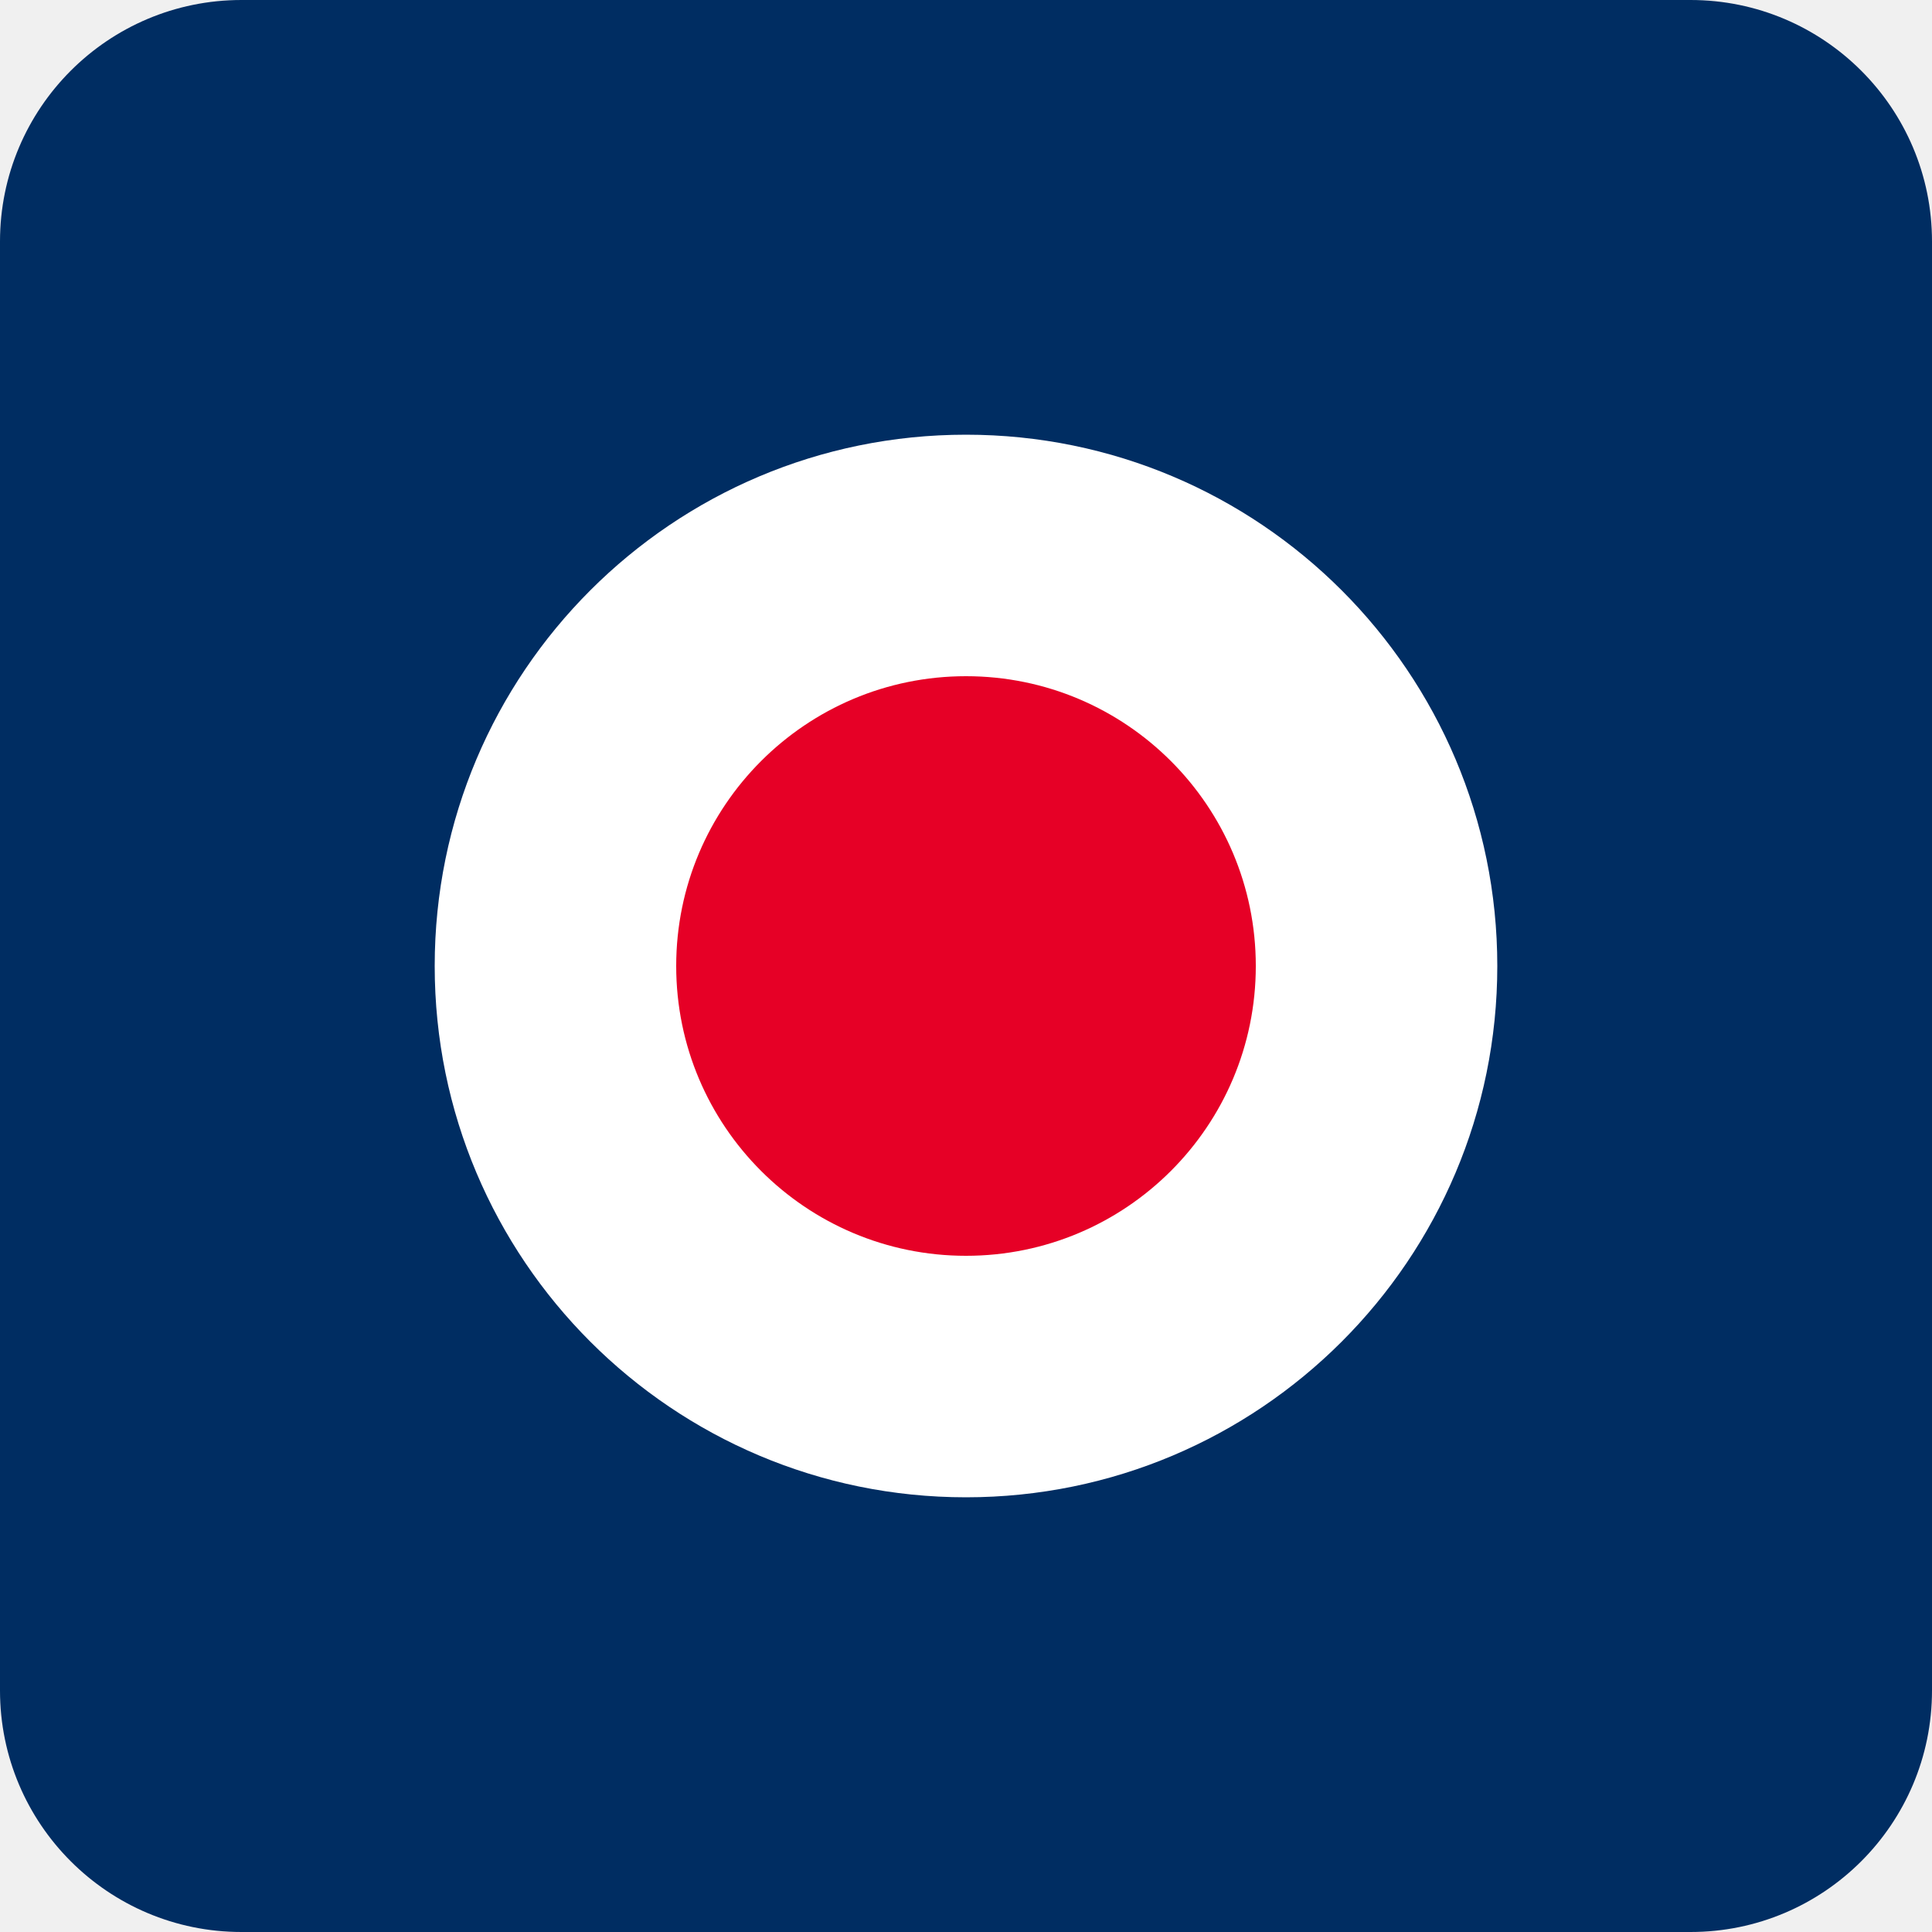
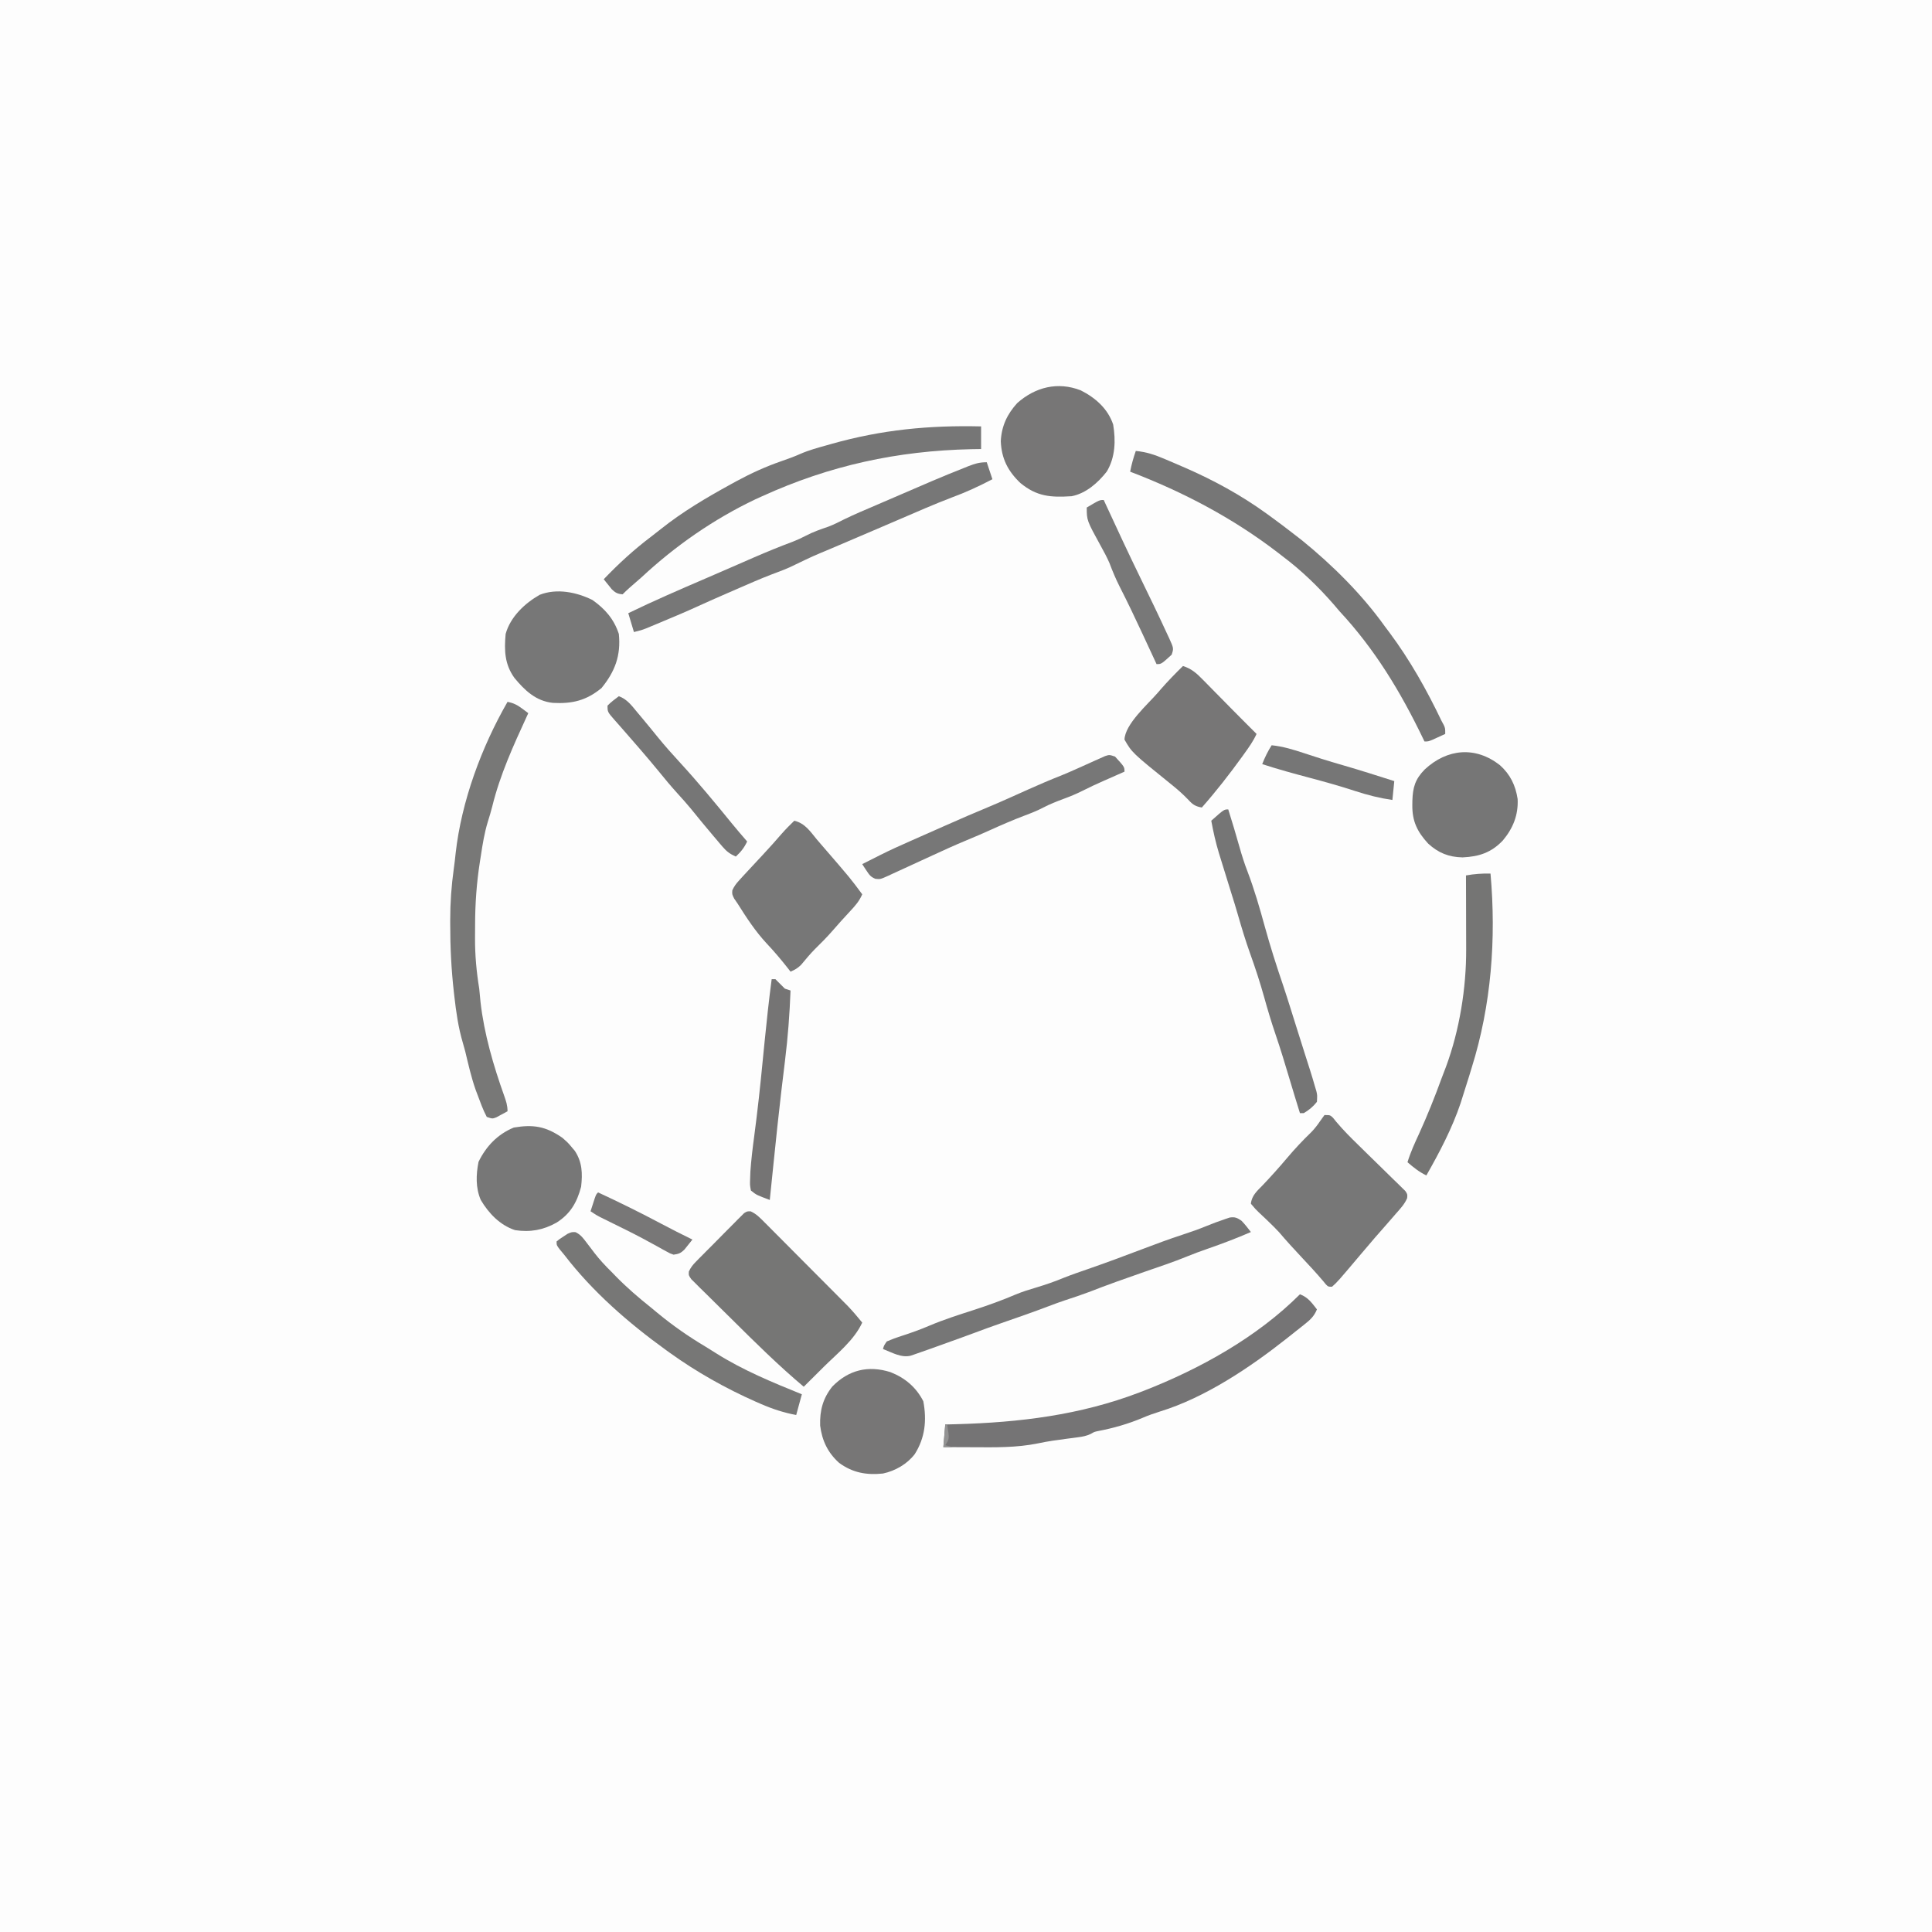
- <svg xmlns="http://www.w3.org/2000/svg" viewBox="0 0 80 80">
-   <rect width="80" height="80" rx="10" fill="#002D62" />
-   <circle cx="40" cy="40" r="22" fill="#FFFFFF" />
-   <circle cx="40" cy="40" r="12" fill="#E60026" />
+ <svg xmlns="http://www.w3.org/2000/svg" version="1.1" width="1024" height="1024">
+   <path d="M0 0 C337.92 0 675.84 0 1024 0 C1024 337.92 1024 675.84 1024 1024 C686.08 1024 348.16 1024 0 1024 C0 686.08 0 348.16 0 0 Z " fill="#FDFDFD" transform="translate(0,0)" />
+   <path d="M0 0 C3.041 1.376 4.917 3.389 7.27 5.752 C7.77 6.25 8.27 6.748 8.785 7.26 C10.435 8.907 12.073 10.564 13.712 12.222 C14.86 13.373 16.008 14.523 17.157 15.672 C19.564 18.085 21.967 20.502 24.366 22.923 C27.43 26.016 30.503 29.099 33.579 32.18 C36.522 35.128 39.461 38.081 42.4 41.035 C42.956 41.593 43.512 42.151 44.086 42.727 C45.675 44.322 47.26 45.922 48.845 47.522 C49.745 48.429 50.646 49.337 51.574 50.272 C54.232 53.076 56.68 55.967 59.122 58.961 C54.842 68.27 45.876 75.331 38.685 82.461 C37.657 83.484 36.629 84.507 35.601 85.531 C33.111 88.01 30.617 90.486 28.122 92.961 C14.839 81.791 2.521 69.632 -9.782 57.406 C-11.737 55.465 -13.7 53.531 -15.668 51.602 C-18.529 48.8 -21.37 45.977 -24.21 43.152 C-25.539 41.857 -25.539 41.857 -26.895 40.535 C-27.697 39.73 -28.5 38.925 -29.326 38.096 C-30.038 37.391 -30.751 36.687 -31.484 35.962 C-32.878 33.961 -32.878 33.961 -32.775 31.904 C-31.783 29.755 -30.733 28.422 -29.074 26.737 C-28.486 26.133 -27.899 25.53 -27.293 24.908 C-26.335 23.95 -26.335 23.95 -25.358 22.972 C-24.703 22.31 -24.048 21.647 -23.373 20.964 C-21.988 19.568 -20.598 18.175 -19.205 16.786 C-17.07 14.652 -14.957 12.498 -12.845 10.341 C-11.496 8.988 -10.147 7.636 -8.796 6.285 C-8.163 5.636 -7.531 4.987 -6.879 4.319 C-6.282 3.731 -5.685 3.143 -5.07 2.537 C-4.549 2.014 -4.028 1.491 -3.491 0.952 C-1.878 -0.039 -1.878 -0.039 0 0 Z " fill="#767675" transform="translate(397.8777,642.0395)" />
+   <path d="M0 0 C3 0 3 0 4.537 1.466 C5.079 2.136 5.62 2.805 6.178 3.495 C9.928 7.968 13.971 12.016 18.156 16.078 C19.688 17.583 21.219 19.088 22.75 20.594 C25.139 22.939 27.531 25.28 29.934 27.611 C32.269 29.881 34.589 32.165 36.906 34.453 C37.997 35.5 37.997 35.5 39.109 36.568 C39.767 37.223 40.425 37.877 41.104 38.552 C41.689 39.123 42.274 39.694 42.877 40.282 C44 42 44 42 43.822 44.031 C42.482 47.241 40.149 49.668 37.875 52.25 C37.373 52.831 36.871 53.413 36.354 54.012 C34.909 55.681 33.457 57.342 32 59 C31.374 59.717 30.747 60.433 30.102 61.172 C29.028 62.397 27.952 63.621 26.875 64.844 C24.387 67.705 21.945 70.602 19.5 73.5 C6.996 88.313 6.996 88.313 4 91 C2 91 2 91 0.766 89.777 C0.265 89.17 -0.235 88.563 -0.75 87.938 C-4.374 83.667 -8.164 79.579 -12 75.5 C-16.122 71.11 -20.171 66.695 -24.066 62.102 C-25.771 60.249 -27.523 58.513 -29.34 56.773 C-29.94 56.194 -30.541 55.614 -31.16 55.016 C-32.37 53.855 -33.591 52.704 -34.823 51.566 C-36.5 49.953 -36.5 49.953 -39 47 C-38.564 42.612 -35.626 40.147 -32.688 37.125 C-28.246 32.448 -23.966 27.684 -19.812 22.75 C-15.724 17.907 -11.465 13.383 -6.902 8.977 C-5.063 7.065 -3.601 5.136 -2.125 2.938 C-1.073 1.483 -1.073 1.483 0 0 Z " fill="#777777" transform="translate(702,591)" />
+   <path d="M0 0 C5.734 1.39 8.418 5.662 12 10 C12.931 11.087 13.865 12.171 14.801 13.254 C29.728 30.52 29.728 30.52 36 39 C34.419 42.739 32.068 45.296 29.312 48.25 C26.281 51.52 23.278 54.802 20.375 58.188 C17.399 61.618 14.226 64.798 10.984 67.977 C8.378 70.634 6.001 73.459 3.641 76.336 C1.887 78.115 0.281 79.018 -2 80 C-2.461 79.406 -2.923 78.811 -3.398 78.199 C-7.057 73.55 -10.802 69.105 -14.875 64.812 C-20.764 58.432 -25.384 51.334 -30 44 C-30.61 43.111 -31.219 42.221 -31.848 41.305 C-33 39 -33 39 -32.859 36.898 C-31.892 34.761 -30.835 33.359 -29.25 31.625 C-28.626 30.937 -28.002 30.248 -27.359 29.539 C-26.581 28.701 -25.802 27.863 -25 27 C-24.508 26.47 -24.016 25.94 -23.51 25.394 C-21.269 22.978 -19.026 20.564 -16.778 18.155 C-13.253 14.373 -9.81 10.536 -6.434 6.621 C-4.387 4.307 -2.217 2.15 0 0 Z " fill="#777777" transform="translate(421,435)" />
+   <path d="M0 0 C4.539 1.414 7.325 3.928 10.562 7.27 C11.076 7.788 11.59 8.306 12.119 8.839 C13.753 10.49 15.377 12.151 17 13.812 C18.09 14.918 19.182 16.023 20.273 17.127 C22.289 19.167 24.301 21.212 26.309 23.261 C28.858 25.855 31.424 28.432 34 31 C35.667 32.667 37.333 34.333 39 36 C37.3 39.767 34.967 43.036 32.562 46.375 C32.126 46.984 31.689 47.592 31.239 48.219 C24.561 57.451 17.533 66.449 10 75 C6.669 74.424 5.19 73.489 2.938 71 C0.063 67.991 -2.939 65.352 -6.188 62.75 C-26.988 45.955 -26.988 45.955 -31 39 C-30.706 30.755 -18.562 20.211 -13.312 14.125 C-12.53 13.217 -12.53 13.217 -11.731 12.29 C-7.995 8.01 -4.06 3.972 0 0 Z " fill="#777676" transform="translate(627,353)" />
+   <path d="M0 0 C6.699 4.733 11.416 10.126 14 18 C15.15 29.463 11.959 37.907 4.812 46.688 C-3.237 53.306 -10.684 55.091 -20.934 54.539 C-29.859 53.639 -35.861 47.974 -41.371 41.273 C-46.54 34.059 -46.794 26.722 -46 18 C-43.472 8.93 -35.939 1.822 -27.938 -2.75 C-18.905 -6.289 -8.431 -4.169 0 0 Z " fill="#777777" transform="translate(314,318)" />
+   <path d="M0 0 C3.153 0.607 5.189 1.642 7.75 3.562 C8.67 4.245 8.67 4.245 9.609 4.941 C10.298 5.465 10.298 5.465 11 6 C10.646 6.767 10.646 6.767 10.285 7.55 C3.118 23.142 -3.977 38.661 -8.078 55.375 C-8.793 58.186 -9.597 60.896 -10.477 63.656 C-12.256 69.522 -13.208 75.449 -14.125 81.5 C-14.294 82.563 -14.463 83.627 -14.637 84.723 C-16.4 96.039 -17.187 107.065 -17.185 118.512 C-17.187 120.732 -17.206 122.952 -17.225 125.172 C-17.26 134.298 -16.467 142.974 -15 152 C-14.764 154.374 -14.533 156.749 -14.312 159.125 C-12.409 175.939 -7.455 192.857 -1.778 208.759 C-0.743 211.659 0 213.892 0 217 C-1.264 217.7 -2.537 218.384 -3.812 219.062 C-4.52 219.445 -5.228 219.828 -5.957 220.223 C-8 221 -8 221 -11 220 C-13.042 216.166 -14.474 212.063 -16 208 C-16.28 207.263 -16.559 206.525 -16.848 205.766 C-19.225 199.062 -20.767 192.106 -22.434 185.2 C-22.83 183.659 -23.261 182.127 -23.716 180.602 C-26.099 172.536 -27.241 164.397 -28.188 156.062 C-28.274 155.314 -28.361 154.565 -28.45 153.794 C-29.805 141.797 -30.382 129.883 -30.375 117.812 C-30.377 117.081 -30.378 116.349 -30.38 115.595 C-30.378 106.462 -29.752 97.567 -28.491 88.522 C-28.105 85.755 -27.776 83.001 -27.5 80.223 C-24.378 52.553 -13.799 24.023 0 0 Z " fill="#787877" transform="translate(269,372)" />
+   <path d="M0 0 C5.626 0.554 10.203 2.078 15.375 4.312 C16.079 4.608 16.783 4.904 17.508 5.209 C19.678 6.126 21.84 7.06 24 8 C25.083 8.466 25.083 8.466 26.188 8.942 C41.253 15.515 55.671 23.379 69 33 C69.653 33.471 70.306 33.941 70.979 34.426 C75.72 37.865 80.38 41.4 85 45 C86.02 45.791 87.039 46.583 88.09 47.398 C104.275 60.543 119.874 76.027 132 93 C132.813 94.086 133.628 95.171 134.445 96.254 C145.297 110.815 154.181 126.64 162 143 C162.4 143.743 162.799 144.485 163.211 145.25 C164 147 164 147 164 150 C162.544 150.671 161.085 151.337 159.625 152 C158.813 152.371 158.001 152.743 157.164 153.125 C155 154 155 154 153 154 C152.699 153.372 152.399 152.745 152.089 152.098 C140.257 127.551 126.624 105.009 108 85 C106.913 83.733 105.829 82.462 104.75 81.188 C96.647 71.919 87.846 63.396 78 56 C77.125 55.319 76.249 54.639 75.348 53.938 C51.46 35.588 25.111 21.736 -3 11 C-2.282 7.201 -1.274 3.653 0 0 Z " fill="#767676" transform="translate(602,239)" />
+   <path d="M0 0 C7.781 3.947 14.309 9.681 17.156 18.094 C18.573 26.591 18.289 35.494 13.781 43.012 C9.123 48.98 2.749 54.612 -4.844 56.094 C-16.073 56.813 -23.295 56.265 -32.031 49.094 C-38.654 42.778 -42.021 36.163 -42.406 26.969 C-42.024 18.979 -39.058 12.619 -33.691 6.73 C-24.098 -1.768 -12.174 -4.764 0 0 Z " fill="#777676" transform="translate(572.8438,206.9062)" />
+   <path d="M0 0 C0 3.96 0 7.92 0 12 C-2.545 12.039 -2.545 12.039 -5.141 12.078 C-44.404 12.928 -80.281 20.732 -116 37 C-117.195 37.54 -118.39 38.08 -119.621 38.637 C-141.784 49.199 -162.061 63.299 -180 80 C-182.126 81.874 -184.265 83.733 -186.406 85.59 C-187.643 86.684 -188.832 87.832 -190 89 C-192.647 88.79 -193.778 88.212 -195.703 86.371 C-196.214 85.733 -196.724 85.095 -197.25 84.438 C-197.771 83.797 -198.292 83.156 -198.828 82.496 C-199.215 82.002 -199.602 81.509 -200 81 C-192.054 72.697 -183.893 65.209 -174.71 58.3 C-173.05 57.038 -171.417 55.748 -169.789 54.445 C-158.161 45.182 -145.581 37.766 -132.562 30.625 C-131.651 30.125 -130.74 29.625 -129.801 29.11 C-122.033 24.907 -114.23 21.321 -105.875 18.438 C-102.417 17.242 -99.051 16.023 -95.707 14.535 C-91.211 12.575 -86.53 11.314 -81.812 10 C-80.943 9.752 -80.074 9.505 -79.178 9.25 C-52.556 1.739 -27.523 -0.641 0 0 Z " fill="#767676" transform="translate(520,226)" />
+   <path d="M0 0 C4.274 1.583 6.265 4.506 9 8 C7.49 11.762 5.336 13.626 2.188 16.125 C0.697 17.308 0.697 17.308 -0.824 18.516 C-1.348 18.925 -1.872 19.334 -2.412 19.756 C-3.957 20.966 -5.488 22.194 -7.02 23.422 C-26.506 38.815 -50.342 54.823 -74.188 62.125 C-77.373 63.136 -80.37 64.161 -83.438 65.5 C-91.026 68.695 -99.007 70.986 -107.098 72.508 C-109.046 72.932 -109.046 72.932 -110.829 73.982 C-113.167 75.078 -115.078 75.452 -117.633 75.781 C-118.522 75.901 -119.412 76.021 -120.328 76.145 C-121.251 76.262 -122.174 76.379 -123.125 76.5 C-128.435 77.192 -133.693 77.901 -138.93 79.031 C-150.263 81.346 -161.741 81.129 -173.25 81.062 C-174.785 81.057 -176.32 81.053 -177.855 81.049 C-181.57 81.038 -185.285 81.021 -189 81 C-188.67 77.04 -188.34 73.08 -188 69 C-186.066 68.951 -184.133 68.902 -182.141 68.852 C-148.628 67.932 -116.554 64.045 -85 52 C-84.22 51.703 -83.44 51.406 -82.636 51.099 C-52.947 39.51 -22.729 22.729 0 0 Z " fill="#757475" transform="translate(689,686)" />
+   <path d="M0 0 C7.754 3.056 13.632 7.999 17.438 15.438 C19.332 25.479 18.405 34.813 12.875 43.5 C8.795 48.797 2.549 52.351 -3.938 53.75 C-12.704 54.653 -20.016 53.363 -27.199 48.09 C-33.196 42.692 -36.236 36.323 -37.242 28.328 C-37.489 20.367 -35.793 13.903 -30.793 7.645 C-22.187 -1.142 -11.852 -3.721 0 0 Z " fill="#777676" transform="translate(471.9375,727.25)" />
+   <path d="M0 0 C5.48 4.9 8.316 10.722 9.41 17.973 C9.821 26.416 6.977 33.469 1.594 39.898 C-4.537 46.368 -11.036 48.495 -19.781 48.898 C-27.111 48.743 -32.631 46.528 -38.039 41.559 C-43.838 35.238 -46.528 29.651 -46.406 21.086 C-46.397 20.329 -46.387 19.573 -46.377 18.793 C-46.15 11.684 -44.87 7.426 -39.84 2.285 C-27.936 -8.755 -12.987 -10.153 0 0 Z " fill="#767676" transform="translate(794.9688,405.5391)" />
+   <path d="M0 0 C3 2.625 3 2.625 5 5 C5.557 5.66 6.114 6.32 6.688 7 C10.634 13.013 10.794 19.014 10 26 C7.828 34.282 4.3 40.394 -3 45 C-10.012 48.961 -17.019 50.21 -25 49 C-32.952 46.395 -38.976 40.125 -43.164 33.027 C-45.971 26.64 -45.695 19.546 -44.375 12.812 C-40.308 4.493 -34.295 -1.802 -25.688 -5.375 C-15.383 -7.122 -8.713 -6.042 0 0 Z " fill="#777777" transform="translate(298,603)" />
+   <path d="M0 0 C0.99 2.97 1.98 5.94 3 9 C-3.992 12.666 -10.993 15.909 -18.406 18.629 C-27.906 22.253 -37.222 26.361 -46.562 30.375 C-49.006 31.425 -51.45 32.474 -53.895 33.523 C-54.534 33.798 -55.174 34.073 -55.833 34.356 C-60.2 36.23 -64.57 38.097 -68.942 39.961 C-72.103 41.309 -75.263 42.658 -78.424 44.008 C-79.961 44.663 -81.498 45.318 -83.036 45.972 C-92.229 49.813 -92.229 49.813 -101.203 54.125 C-105.467 56.335 -109.952 57.928 -114.44 59.621 C-120.092 61.81 -125.641 64.232 -131.194 66.657 C-133.129 67.502 -135.066 68.343 -137.004 69.184 C-142.574 71.604 -148.131 74.047 -153.652 76.578 C-159.528 79.264 -165.474 81.768 -171.438 84.25 C-172.499 84.696 -173.561 85.142 -174.654 85.602 C-175.675 86.027 -176.695 86.452 -177.746 86.891 C-178.661 87.273 -179.575 87.654 -180.517 88.048 C-183 89 -183 89 -187 90 C-187.99 86.7 -188.98 83.4 -190 80 C-176.523 73.459 -162.793 67.519 -149.035 61.602 C-144.301 59.565 -139.575 57.511 -134.852 55.449 C-132.855 54.579 -130.859 53.709 -128.862 52.839 C-127.003 52.028 -125.145 51.215 -123.286 50.402 C-116.504 47.451 -109.686 44.674 -102.757 42.084 C-100.377 41.148 -98.137 40.126 -95.875 38.938 C-92.022 36.914 -88.025 35.514 -83.906 34.125 C-80.987 32.995 -78.255 31.625 -75.468 30.205 C-70.009 27.541 -64.392 25.212 -58.812 22.812 C-57.473 22.235 -56.133 21.657 -54.794 21.078 C-51.477 19.647 -48.158 18.219 -44.839 16.791 C-42.13 15.626 -39.423 14.457 -36.715 13.289 C-34.893 12.505 -33.072 11.721 -31.25 10.938 C-30.449 10.592 -29.649 10.247 -28.823 9.892 C-23.251 7.503 -17.636 5.234 -12 3 C-11.256 2.699 -10.512 2.397 -9.746 2.087 C-6.235 0.702 -3.828 0 0 0 Z " fill="#777777" transform="translate(523,245)" />
+   <path d="M0 0 C1.853 1.882 3.367 3.914 5 6 C-2.525 9.277 -10.117 12.15 -17.866 14.841 C-21.553 16.125 -25.203 17.443 -28.812 18.938 C-36.237 21.981 -43.872 24.487 -51.45 27.115 C-61.34 30.547 -71.183 34.04 -80.938 37.844 C-85.019 39.385 -89.151 40.745 -93.297 42.102 C-96.225 43.075 -99.106 44.135 -101.988 45.234 C-110.511 48.478 -119.13 51.458 -127.743 54.45 C-132.112 55.972 -136.46 57.535 -140.787 59.172 C-145.654 60.993 -150.548 62.74 -155.438 64.5 C-156.518 64.891 -157.599 65.281 -158.713 65.684 C-163.508 67.411 -168.306 69.129 -173.125 70.789 C-173.817 71.028 -174.509 71.268 -175.223 71.514 C-180.158 72.863 -185.452 69.773 -190 68 C-189.492 66.184 -189.492 66.184 -188 64 C-185.354 62.843 -182.867 61.915 -180.125 61.062 C-175.104 59.443 -170.218 57.702 -165.367 55.621 C-157.757 52.4 -149.92 49.911 -142.063 47.375 C-134.452 44.911 -127.011 42.25 -119.653 39.098 C-116.109 37.631 -112.555 36.522 -108.875 35.438 C-103.781 33.9 -98.839 32.206 -93.93 30.156 C-89.788 28.521 -85.582 27.082 -81.375 25.625 C-71.854 22.322 -62.418 18.827 -53.001 15.238 C-45.751 12.478 -38.499 9.789 -31.125 7.375 C-26.917 5.997 -22.782 4.561 -18.688 2.875 C-15.364 1.521 -12.032 0.256 -8.625 -0.875 C-7.834 -1.141 -7.042 -1.406 -6.227 -1.68 C-3.415 -2.084 -2.336 -1.57 0 0 Z " fill="#767676" transform="translate(658,647)" />
+   <path d="M0 0 C3.075 34.601 0.432 69.756 -10 103 C-10.408 104.341 -10.816 105.682 -11.223 107.023 C-12.444 111.028 -13.715 115.015 -15 119 C-15.282 119.897 -15.565 120.794 -15.855 121.719 C-20.335 135.009 -27.059 147.843 -34 160 C-37.9 158.106 -40.721 155.832 -44 153 C-42.398 147.748 -40.179 142.905 -37.875 137.938 C-33.437 128.214 -29.507 118.355 -25.851 108.313 C-25.126 106.344 -24.368 104.387 -23.602 102.434 C-16.435 83.101 -12.804 60.58 -12.902 40.062 C-12.904 38.942 -12.905 37.821 -12.907 36.667 C-12.912 33.111 -12.925 29.556 -12.938 26 C-12.943 23.579 -12.947 21.159 -12.951 18.738 C-12.962 12.825 -12.979 6.913 -13 1 C-8.591 0.207 -4.485 -0.09 0 0 Z " fill="#757574" transform="translate(790,463)" />
+   <path d="M0 0 C2.814 1.335 4.113 3.22 5.984 5.691 C6.644 6.553 7.304 7.414 7.984 8.301 C8.644 9.172 9.304 10.044 9.984 10.941 C12.765 14.552 15.727 17.754 18.984 20.941 C19.74 21.72 20.495 22.499 21.273 23.301 C27.173 29.339 33.383 34.692 39.984 39.941 C41.142 40.899 42.298 41.859 43.453 42.82 C51.589 49.545 59.976 55.372 69.042 60.771 C70.899 61.89 72.729 63.043 74.555 64.211 C88.779 73.205 104.424 79.633 119.984 85.941 C118.994 89.571 118.004 93.201 116.984 96.941 C110.364 95.653 104.473 93.757 98.297 91.066 C97.397 90.676 96.497 90.286 95.57 89.885 C79.548 82.782 64.217 74.171 49.984 63.941 C49.338 63.478 48.692 63.014 48.026 62.536 C27.987 48.048 9.086 31.631 -6.016 11.941 C-6.752 11.06 -7.488 10.178 -8.246 9.27 C-10.016 6.941 -10.016 6.941 -10.016 4.941 C-8.406 3.617 -8.406 3.617 -6.266 2.254 C-5.57 1.796 -4.873 1.339 -4.156 0.867 C-2.016 -0.059 -2.016 -0.059 0 0 Z " fill="#777776" transform="translate(305.0156,653.0586)" />
+   <path d="M0 0 C2.107 6.748 4.156 13.504 6.062 20.312 C7.268 24.566 8.565 28.697 10.168 32.812 C13.821 42.416 16.657 52.225 19.375 62.125 C22.29 72.725 25.622 83.122 29.168 93.525 C30.519 97.542 31.794 101.582 33.062 105.625 C33.305 106.397 33.547 107.169 33.797 107.965 C34.284 109.52 34.771 111.075 35.257 112.631 C36.282 115.899 37.316 119.163 38.351 122.428 C39.107 124.82 39.861 127.212 40.613 129.605 C41.474 132.341 42.347 135.072 43.23 137.801 C44.206 140.855 45.127 143.915 46 147 C46.235 147.779 46.469 148.557 46.711 149.359 C47.188 151.438 47.188 151.438 47 155 C45.002 157.524 42.775 159.375 40 161 C39.34 161 38.68 161 38 161 C36.174 155.114 34.359 149.226 32.609 143.316 C30.199 135.185 27.736 127.091 25 119.062 C22.81 112.635 20.88 106.167 19.062 99.625 C16.859 91.709 14.314 83.98 11.54 76.248 C9.164 69.585 7.123 62.864 5.176 56.066 C4.035 52.086 2.81 48.136 1.562 44.188 C-0.379 38.008 -2.3 31.822 -4.188 25.625 C-4.437 24.817 -4.687 24.009 -4.945 23.177 C-6.661 17.508 -7.933 11.825 -9 6 C-2.25 0 -2.25 0 0 0 Z " fill="#757575" transform="translate(651,429)" />
+   <path d="M0 0 C5 5.465 5 5.465 5 8 C3.793 8.531 2.587 9.062 1.344 9.609 C-0.271 10.323 -1.885 11.036 -3.5 11.75 C-4.291 12.098 -5.083 12.446 -5.898 12.805 C-9.708 14.491 -13.476 16.216 -17.188 18.109 C-20.55 19.814 -23.957 21.202 -27.5 22.5 C-31.1 23.854 -34.595 25.211 -38 27 C-41.213 28.68 -44.479 29.98 -47.875 31.25 C-54.096 33.591 -60.15 36.229 -66.205 38.97 C-70.384 40.857 -74.585 42.666 -78.824 44.414 C-84.871 46.919 -90.813 49.622 -96.75 52.375 C-98.843 53.337 -100.937 54.298 -103.031 55.258 C-105.886 56.568 -108.741 57.88 -111.59 59.202 C-113.805 60.229 -116.026 61.241 -118.25 62.25 C-118.886 62.55 -119.523 62.849 -120.179 63.158 C-124.424 65.061 -124.424 65.061 -127.019 64.788 C-129.515 63.795 -130.291 62.667 -131.75 60.438 C-132.392 59.477 -132.392 59.477 -133.047 58.496 C-133.361 58.002 -133.676 57.509 -134 57 C-131.522 55.747 -129.043 54.498 -126.562 53.25 C-125.875 52.902 -125.187 52.554 -124.479 52.195 C-119.384 49.636 -114.222 47.287 -109 45 C-107.081 44.152 -105.163 43.301 -103.244 42.451 C-100.315 41.154 -97.384 39.859 -94.454 38.564 C-92.948 37.899 -91.443 37.233 -89.937 36.566 C-81.964 33.036 -73.981 29.554 -65.92 26.227 C-59.19 23.399 -52.55 20.363 -45.891 17.373 C-40.136 14.801 -34.372 12.321 -28.506 10.016 C-25.674 8.868 -22.887 7.636 -20.098 6.387 C-19.106 5.944 -18.114 5.501 -17.092 5.045 C-15.042 4.127 -12.995 3.202 -10.951 2.271 C-9.968 1.835 -8.985 1.399 -7.973 0.949 C-7.088 0.55 -6.204 0.152 -5.293 -0.259 C-3 -1 -3 -1 0 0 Z " fill="#777777" transform="translate(591,401)" />
+   <path d="M0 0 C0.66 0 1.32 0 2 0 C3.667 1.667 5.333 3.333 7 5 C7.99 5.33 8.98 5.66 10 6 C9.527 18.465 8.611 30.772 7.073 43.15 C6.502 47.745 5.957 52.343 5.41 56.941 C5.295 57.903 5.181 58.866 5.063 59.857 C3.652 71.788 2.419 83.737 1.188 95.688 C1.021 97.298 1.021 97.298 0.852 98.941 C0.231 104.96 -0.386 110.98 -1 117 C-7.992 114.403 -7.992 114.403 -11 112 C-11.548 109.148 -11.548 109.148 -11.418 105.707 C-11.349 103.817 -11.349 103.817 -11.279 101.889 C-10.841 95.786 -10.133 89.75 -9.312 83.688 C-8.939 80.808 -8.575 77.928 -8.215 75.047 C-8.118 74.274 -8.021 73.501 -7.921 72.704 C-6.3 59.548 -5.061 46.347 -3.751 33.157 C-2.647 22.083 -1.46 11.034 0 0 Z " fill="#757474" transform="translate(409,519)" />
+   <path d="M0 0 C4.357 1.584 6.823 4.979 9.688 8.438 C10.482 9.38 10.482 9.38 11.292 10.341 C14.444 14.09 17.541 17.883 20.625 21.688 C24.478 26.433 28.534 30.955 32.668 35.457 C42.16 45.808 51.12 56.654 59.984 67.543 C62.607 70.74 65.292 73.876 68 77 C66.448 80.328 64.694 82.486 62 85 C59.047 83.689 57.172 82.366 55.082 79.91 C54.554 79.296 54.027 78.682 53.483 78.05 C52.932 77.394 52.381 76.738 51.812 76.062 C51.237 75.388 50.661 74.714 50.067 74.019 C46.01 69.251 42.048 64.409 38.109 59.543 C35.97 56.964 33.756 54.477 31.5 52 C27.654 47.776 24.033 43.41 20.438 38.973 C17.731 35.672 14.969 32.425 12.188 29.188 C11.69 28.607 11.192 28.026 10.679 27.427 C7.995 24.301 5.292 21.192 2.566 18.102 C1.734 17.15 1.734 17.15 0.884 16.179 C-0.186 14.957 -1.261 13.741 -2.343 12.53 C-6 8.338 -6 8.338 -6 5 C-4.178 3.075 -2.108 1.625 0 0 Z " fill="#767676" transform="translate(328,369)" />
+   <path d="M0 0 C0.315 0.686 0.631 1.372 0.955 2.078 C7.113 15.455 13.344 28.788 19.79 42.028 C24.433 51.567 29.07 61.109 33.5 70.75 C33.88 71.56 34.26 72.369 34.651 73.203 C37.117 78.648 37.117 78.648 36 82 C30.535 87 30.535 87 28 87 C27.618 86.175 27.236 85.35 26.842 84.5 C25.064 80.666 23.283 76.832 21.5 73 C21.18 72.312 20.86 71.624 20.531 70.916 C16.615 62.505 12.64 54.14 8.418 45.878 C6.364 41.828 4.663 37.731 3.059 33.488 C1.733 30.373 0.133 27.465 -1.5 24.5 C-9 10.839 -9 10.839 -9 4 C-2.25 0 -2.25 0 0 0 Z " fill="#787878" transform="translate(585,265)" />
+   <path d="M0 0 C6.088 0.634 11.577 2.331 17.375 4.25 C19.347 4.891 21.32 5.53 23.293 6.168 C24.263 6.482 25.233 6.795 26.232 7.119 C30.033 8.329 33.855 9.457 37.688 10.562 C46.843 13.211 55.921 16.1 65 19 C64.67 22.3 64.34 25.6 64 29 C57.228 28.019 50.922 26.432 44.438 24.312 C36.563 21.739 28.633 19.496 20.625 17.375 C12.02 15.095 3.466 12.759 -5 10 C-3.617 6.422 -2.044 3.252 0 0 Z " fill="#767676" transform="translate(674,395)" />
+   <path d="M0 0 C11.378 5.275 22.571 10.797 33.641 16.691 C39.042 19.566 44.508 22.303 50 25 C49.095 26.155 48.176 27.299 47.25 28.438 C46.74 29.076 46.229 29.714 45.703 30.371 C43.724 32.264 42.689 32.632 40 33 C38.151 32.37 38.151 32.37 36.227 31.297 C35.494 30.899 34.762 30.5 34.008 30.09 C33.221 29.648 32.435 29.206 31.625 28.75 C29.931 27.826 28.236 26.904 26.539 25.984 C25.645 25.498 24.75 25.011 23.829 24.51 C17.997 21.397 12.052 18.505 6.124 15.581 C4.794 14.922 4.794 14.922 3.438 14.25 C2.652 13.863 1.867 13.477 1.059 13.078 C-1 12 -1 12 -4 10 C-3.524 8.52 -3.044 7.041 -2.562 5.562 C-2.296 4.739 -2.029 3.915 -1.754 3.066 C-1 1 -1 1 0 0 Z " fill="#787777" transform="translate(317,632)" />
+   <path d="M0 0 C0.33 0 0.66 0 1 0 C2.25 7.625 2.25 7.625 0 11 C1.98 11.495 1.98 11.495 4 12 C2.35 12 0.7 12 -1 12 C-0.67 8.04 -0.34 4.08 0 0 Z " fill="#939393" transform="translate(501,755)" />
</svg>
